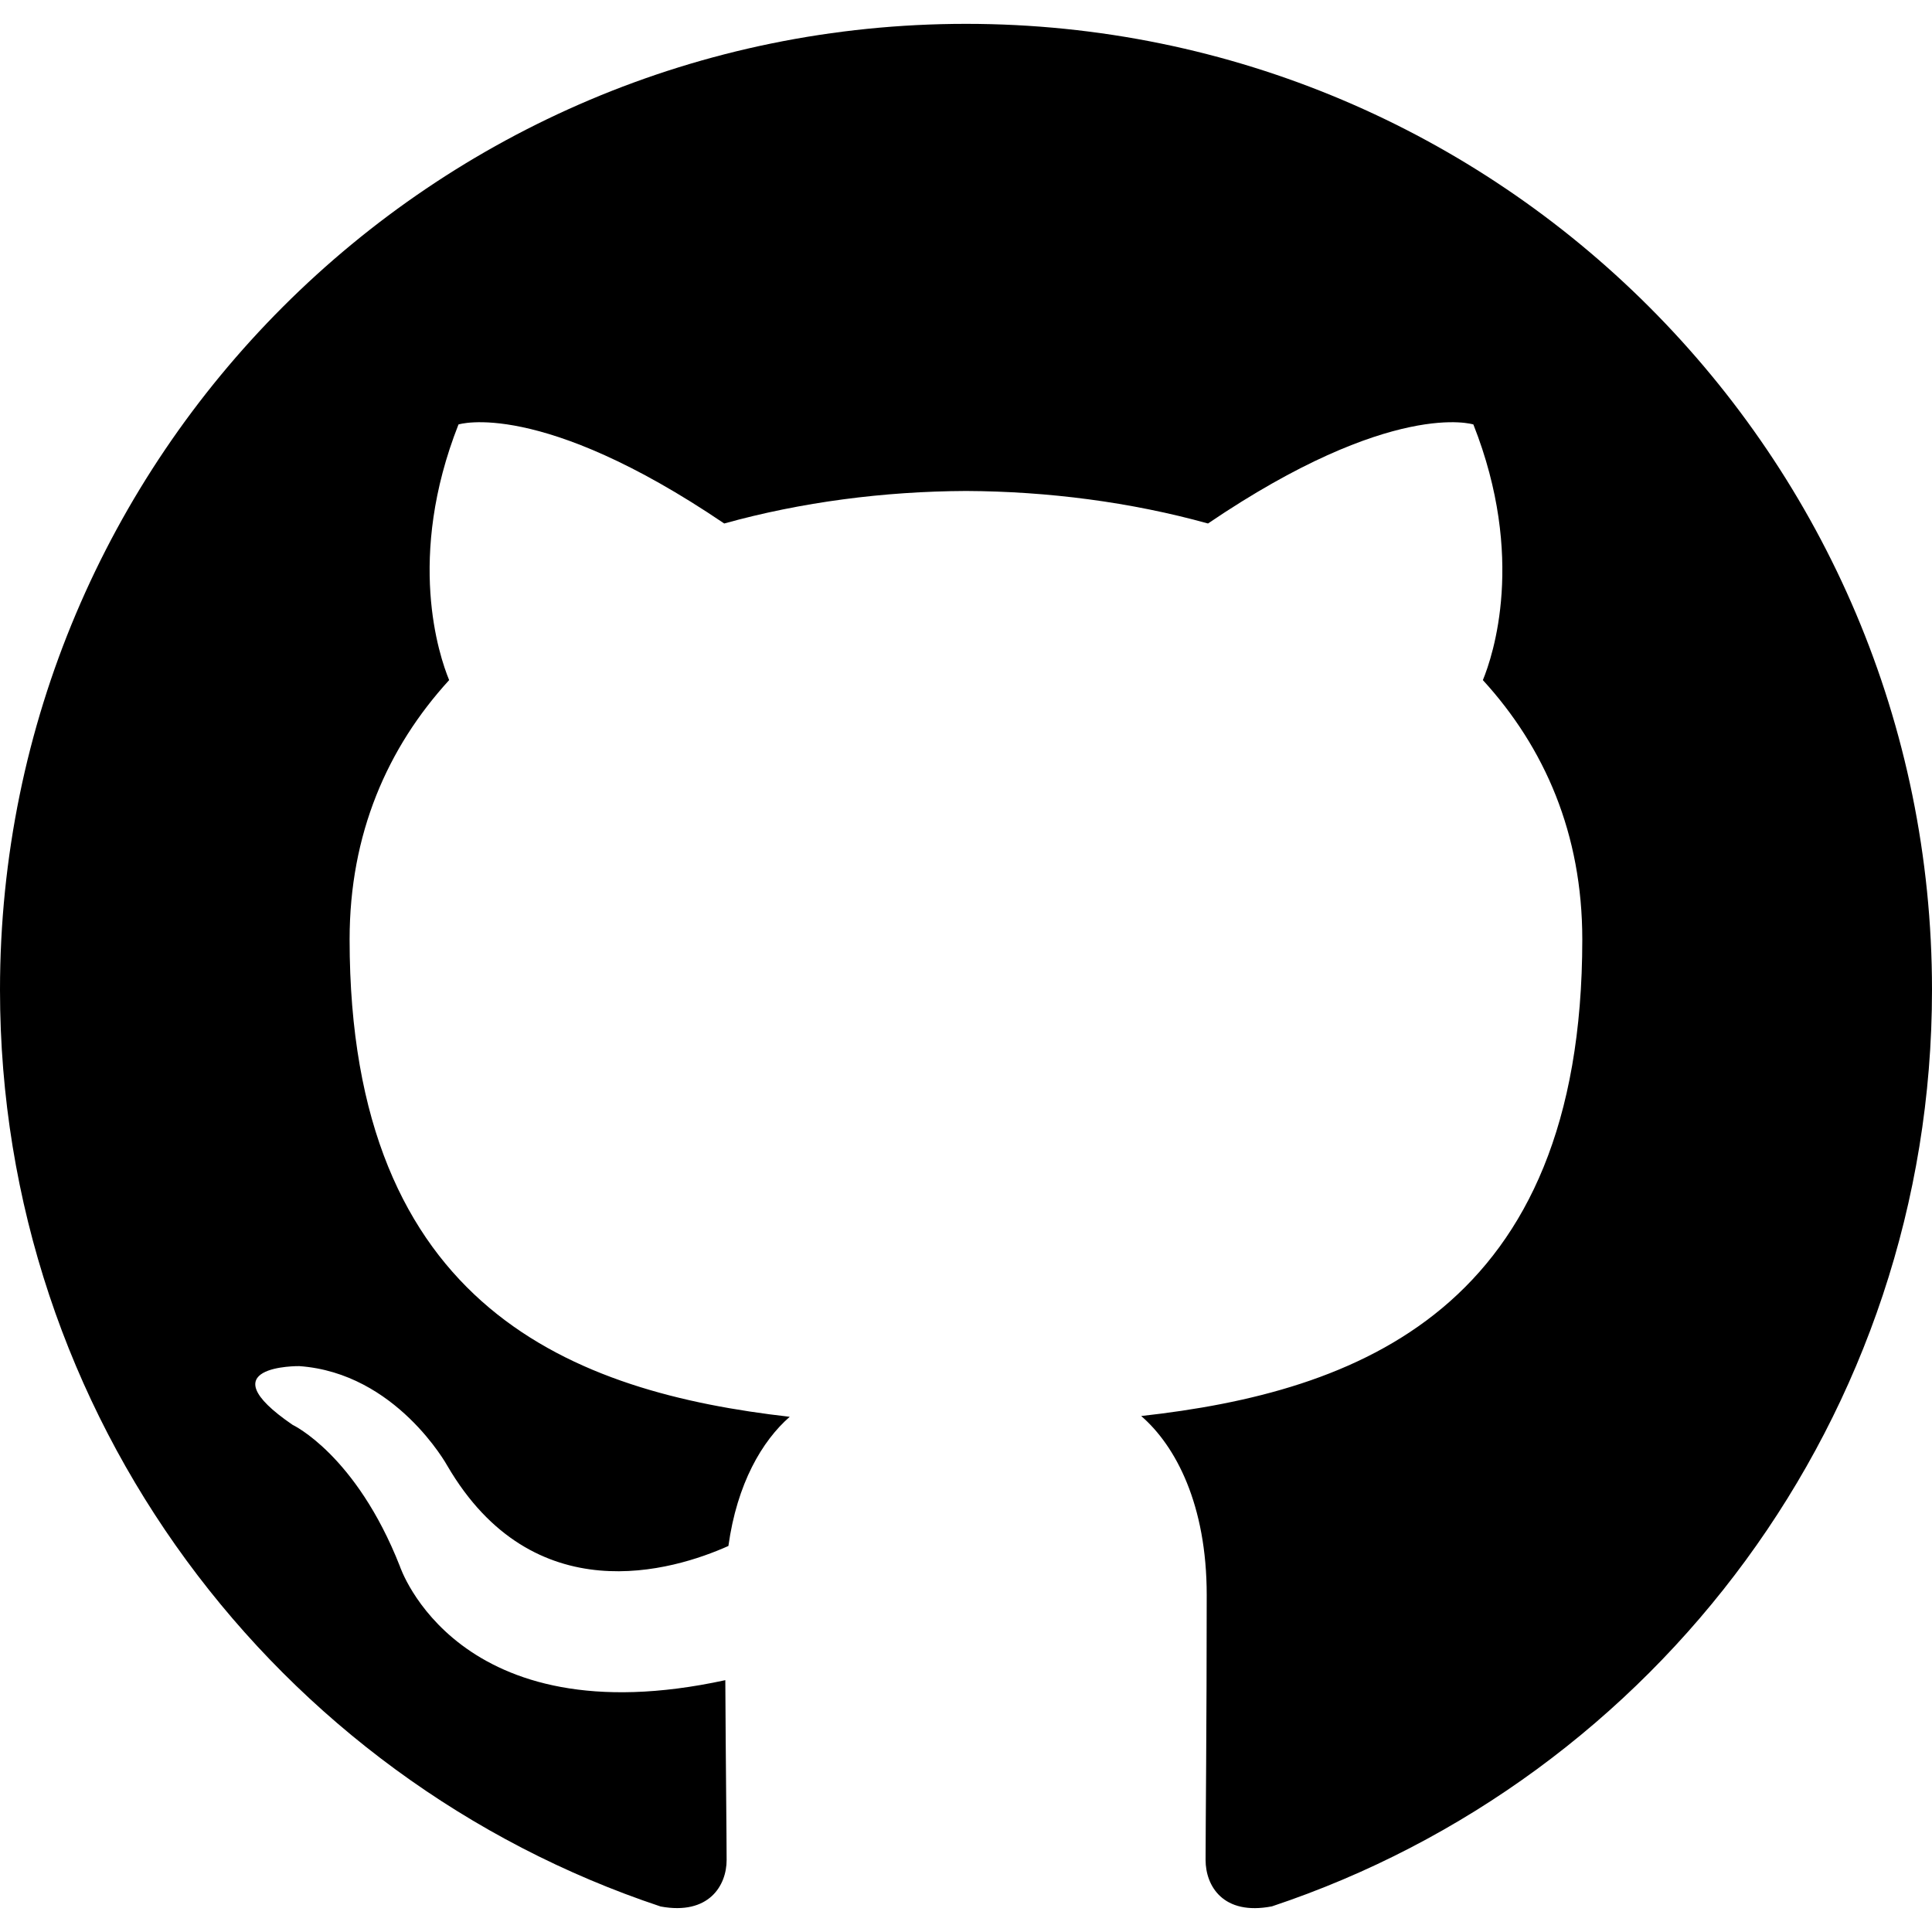
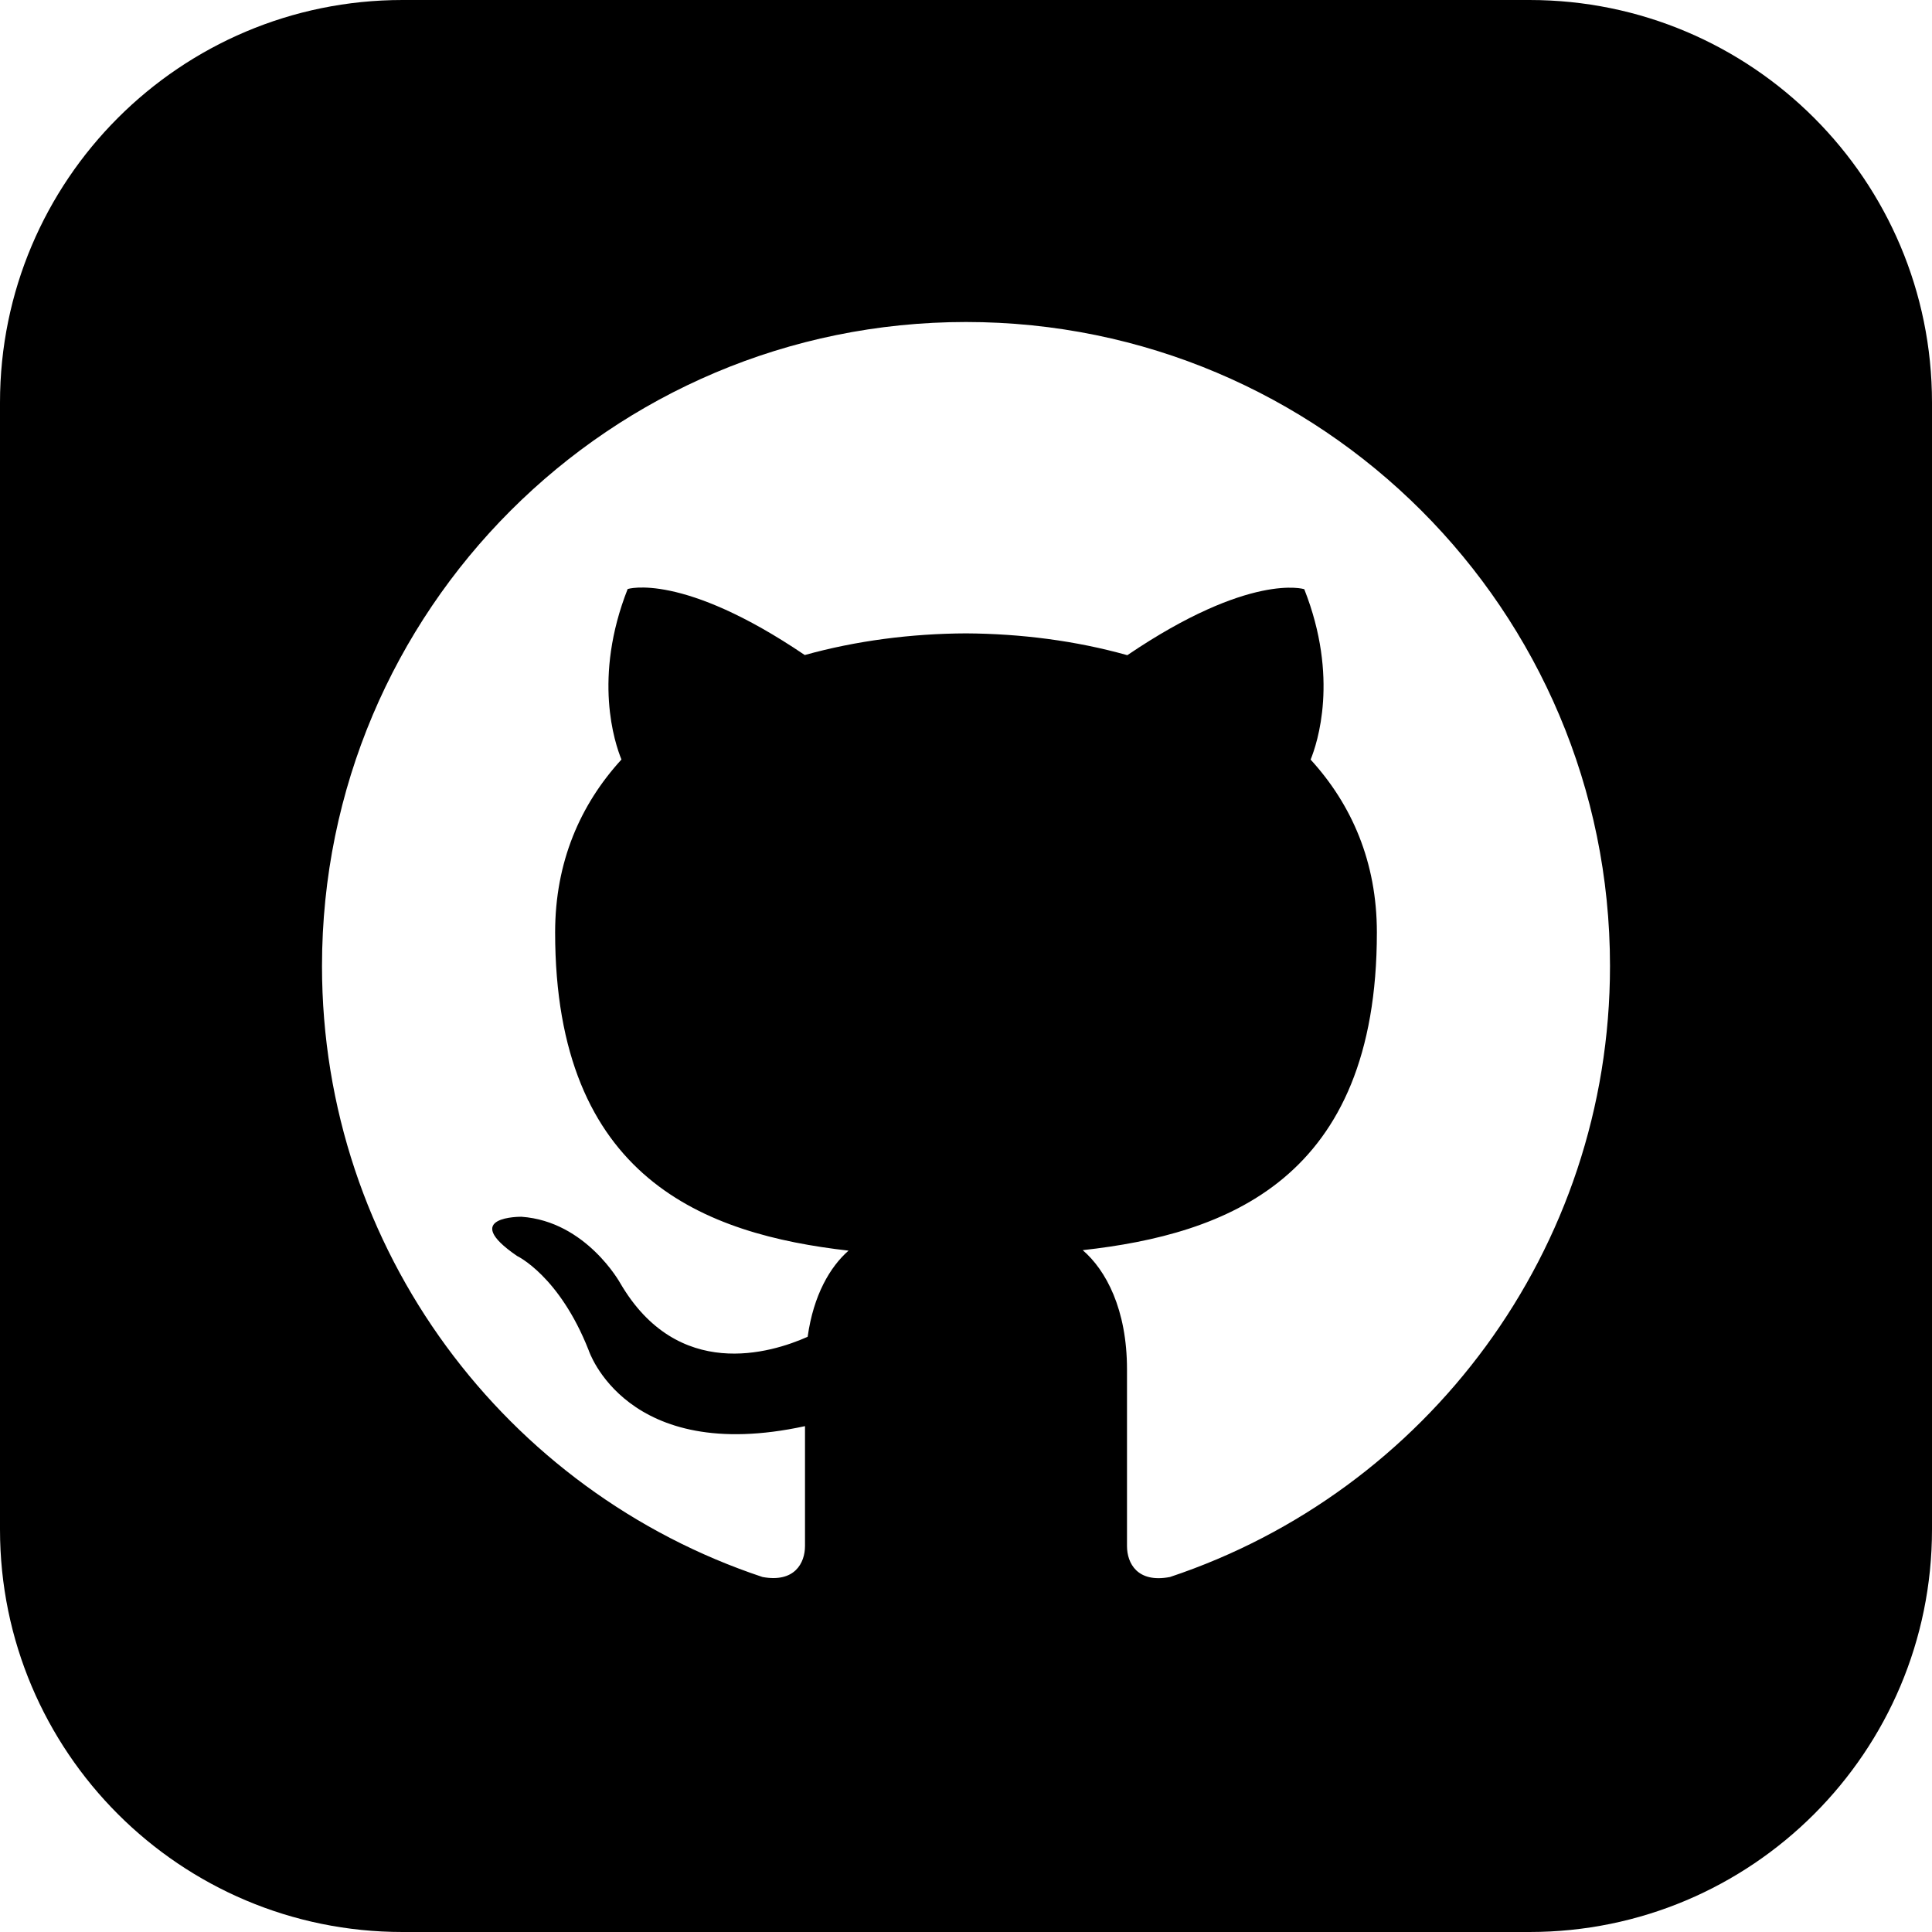
- <svg xmlns="http://www.w3.org/2000/svg" version="1.1" width="512" height="512" viewBox="0 0 512 512">
-   <g id="icomoon-ignore">
- </g>
-   <path d="M256.004 6.321c-141.369 0-256.004 114.609-256.004 255.999 0 113.107 73.352 209.066 175.068 242.918 12.793 2.369 17.496-5.555 17.496-12.316 0-6.102-0.24-26.271-0.348-47.662-71.224 15.488-86.252-30.205-86.252-30.205-11.641-29.588-28.424-37.458-28.424-37.458-23.226-15.889 1.755-15.562 1.755-15.562 25.7 1.805 39.238 26.383 39.238 26.383 22.836 39.135 59.888 27.82 74.502 21.279 2.294-16.543 8.926-27.84 16.253-34.232-56.865-6.471-116.638-28.425-116.638-126.516 0-27.949 10.002-50.787 26.38-68.714-2.658-6.45-11.427-32.486 2.476-67.75 0 0 21.503-6.876 70.42 26.245 20.418-5.674 42.318-8.518 64.077-8.617 21.751 0.099 43.668 2.943 64.128 8.617 48.867-33.122 70.328-26.245 70.328-26.245 13.936 35.264 5.175 61.3 2.518 67.75 16.41 17.928 26.347 40.766 26.347 68.714 0 98.327-59.889 119.975-116.895 126.312 9.182 7.945 17.362 23.523 17.362 47.406 0 34.254-0.298 61.822-0.298 70.254 0 6.814 4.611 14.797 17.586 12.283 101.661-33.888 174.921-129.813 174.921-242.884 0-141.39-114.617-255.999-255.996-255.999z" />
+ <svg xmlns="http://www.w3.org/2000/svg" width="24" height="24" viewBox="0 0 24 24">
+   <path d="M19 0h-14c-2.761 0-5 2.239-5 5v14c0 2.761 2.239 5 5 5h14c2.762 0 5-2.239 5-5v-14c0-2.761-2.238-5-5-5zm-4.466 19.59c-.405.078-.534-.171-.534-.384v-2.195c0-.747-.262-1.233-.55-1.481 1.782-.198 3.654-.875 3.654-3.947 0-.874-.312-1.588-.823-2.147.082-.202.356-1.016-.079-2.117 0 0-.671-.215-2.198.82-.64-.18-1.324-.267-2.004-.271-.68.003-1.364.091-2.003.269-1.528-1.035-2.2-.82-2.2-.82-.434 1.102-.16 1.915-.077 2.118-.512.56-.824 1.273-.824 2.147 0 3.064 1.867 3.751 3.645 3.954-.229.2-.436.552-.508 1.07-.457.204-1.614.557-2.328-.666 0 0-.423-.768-1.227-.825 0 0-.78-.01-.055.487 0 0 .525.246.889 1.17 0 0 .463 1.428 2.688.944v1.489c0 .211-.129.459-.528.385-3.18-1.057-5.472-4.056-5.472-7.59 0-4.419 3.582-8 8-8s8 3.581 8 8c0 3.533-2.289 6.531-5.466 7.59z" />
</svg>
